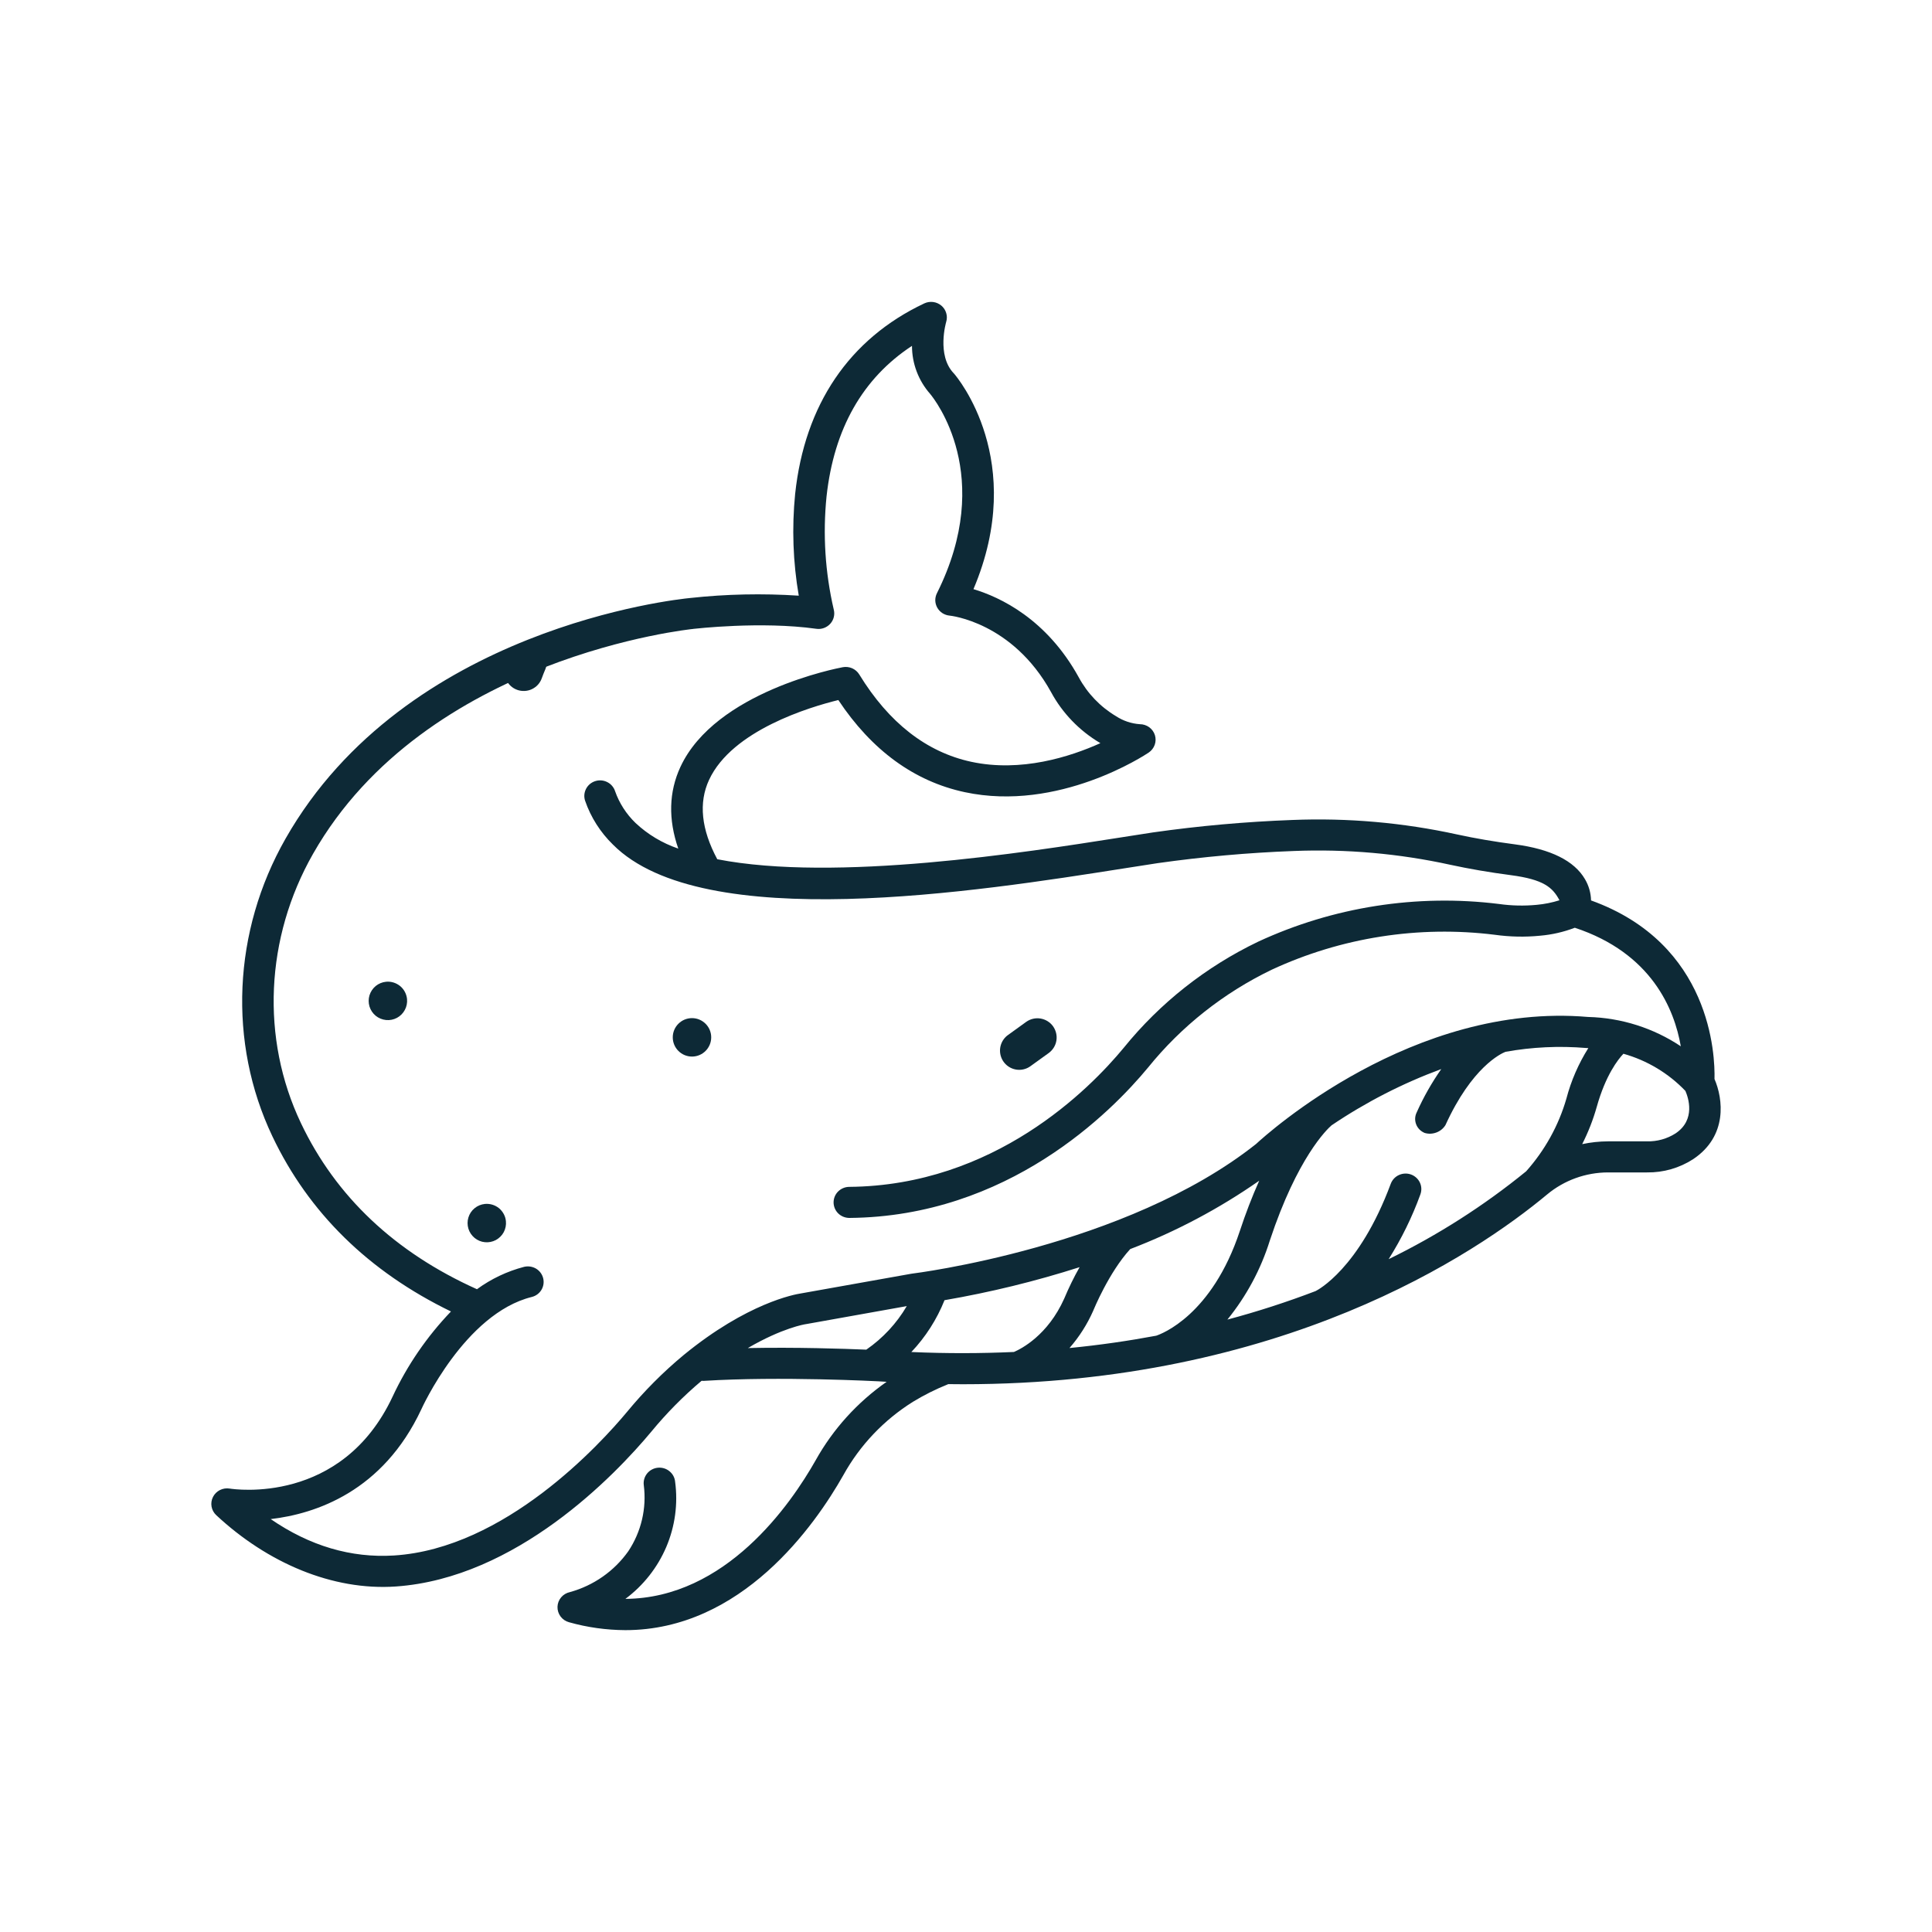
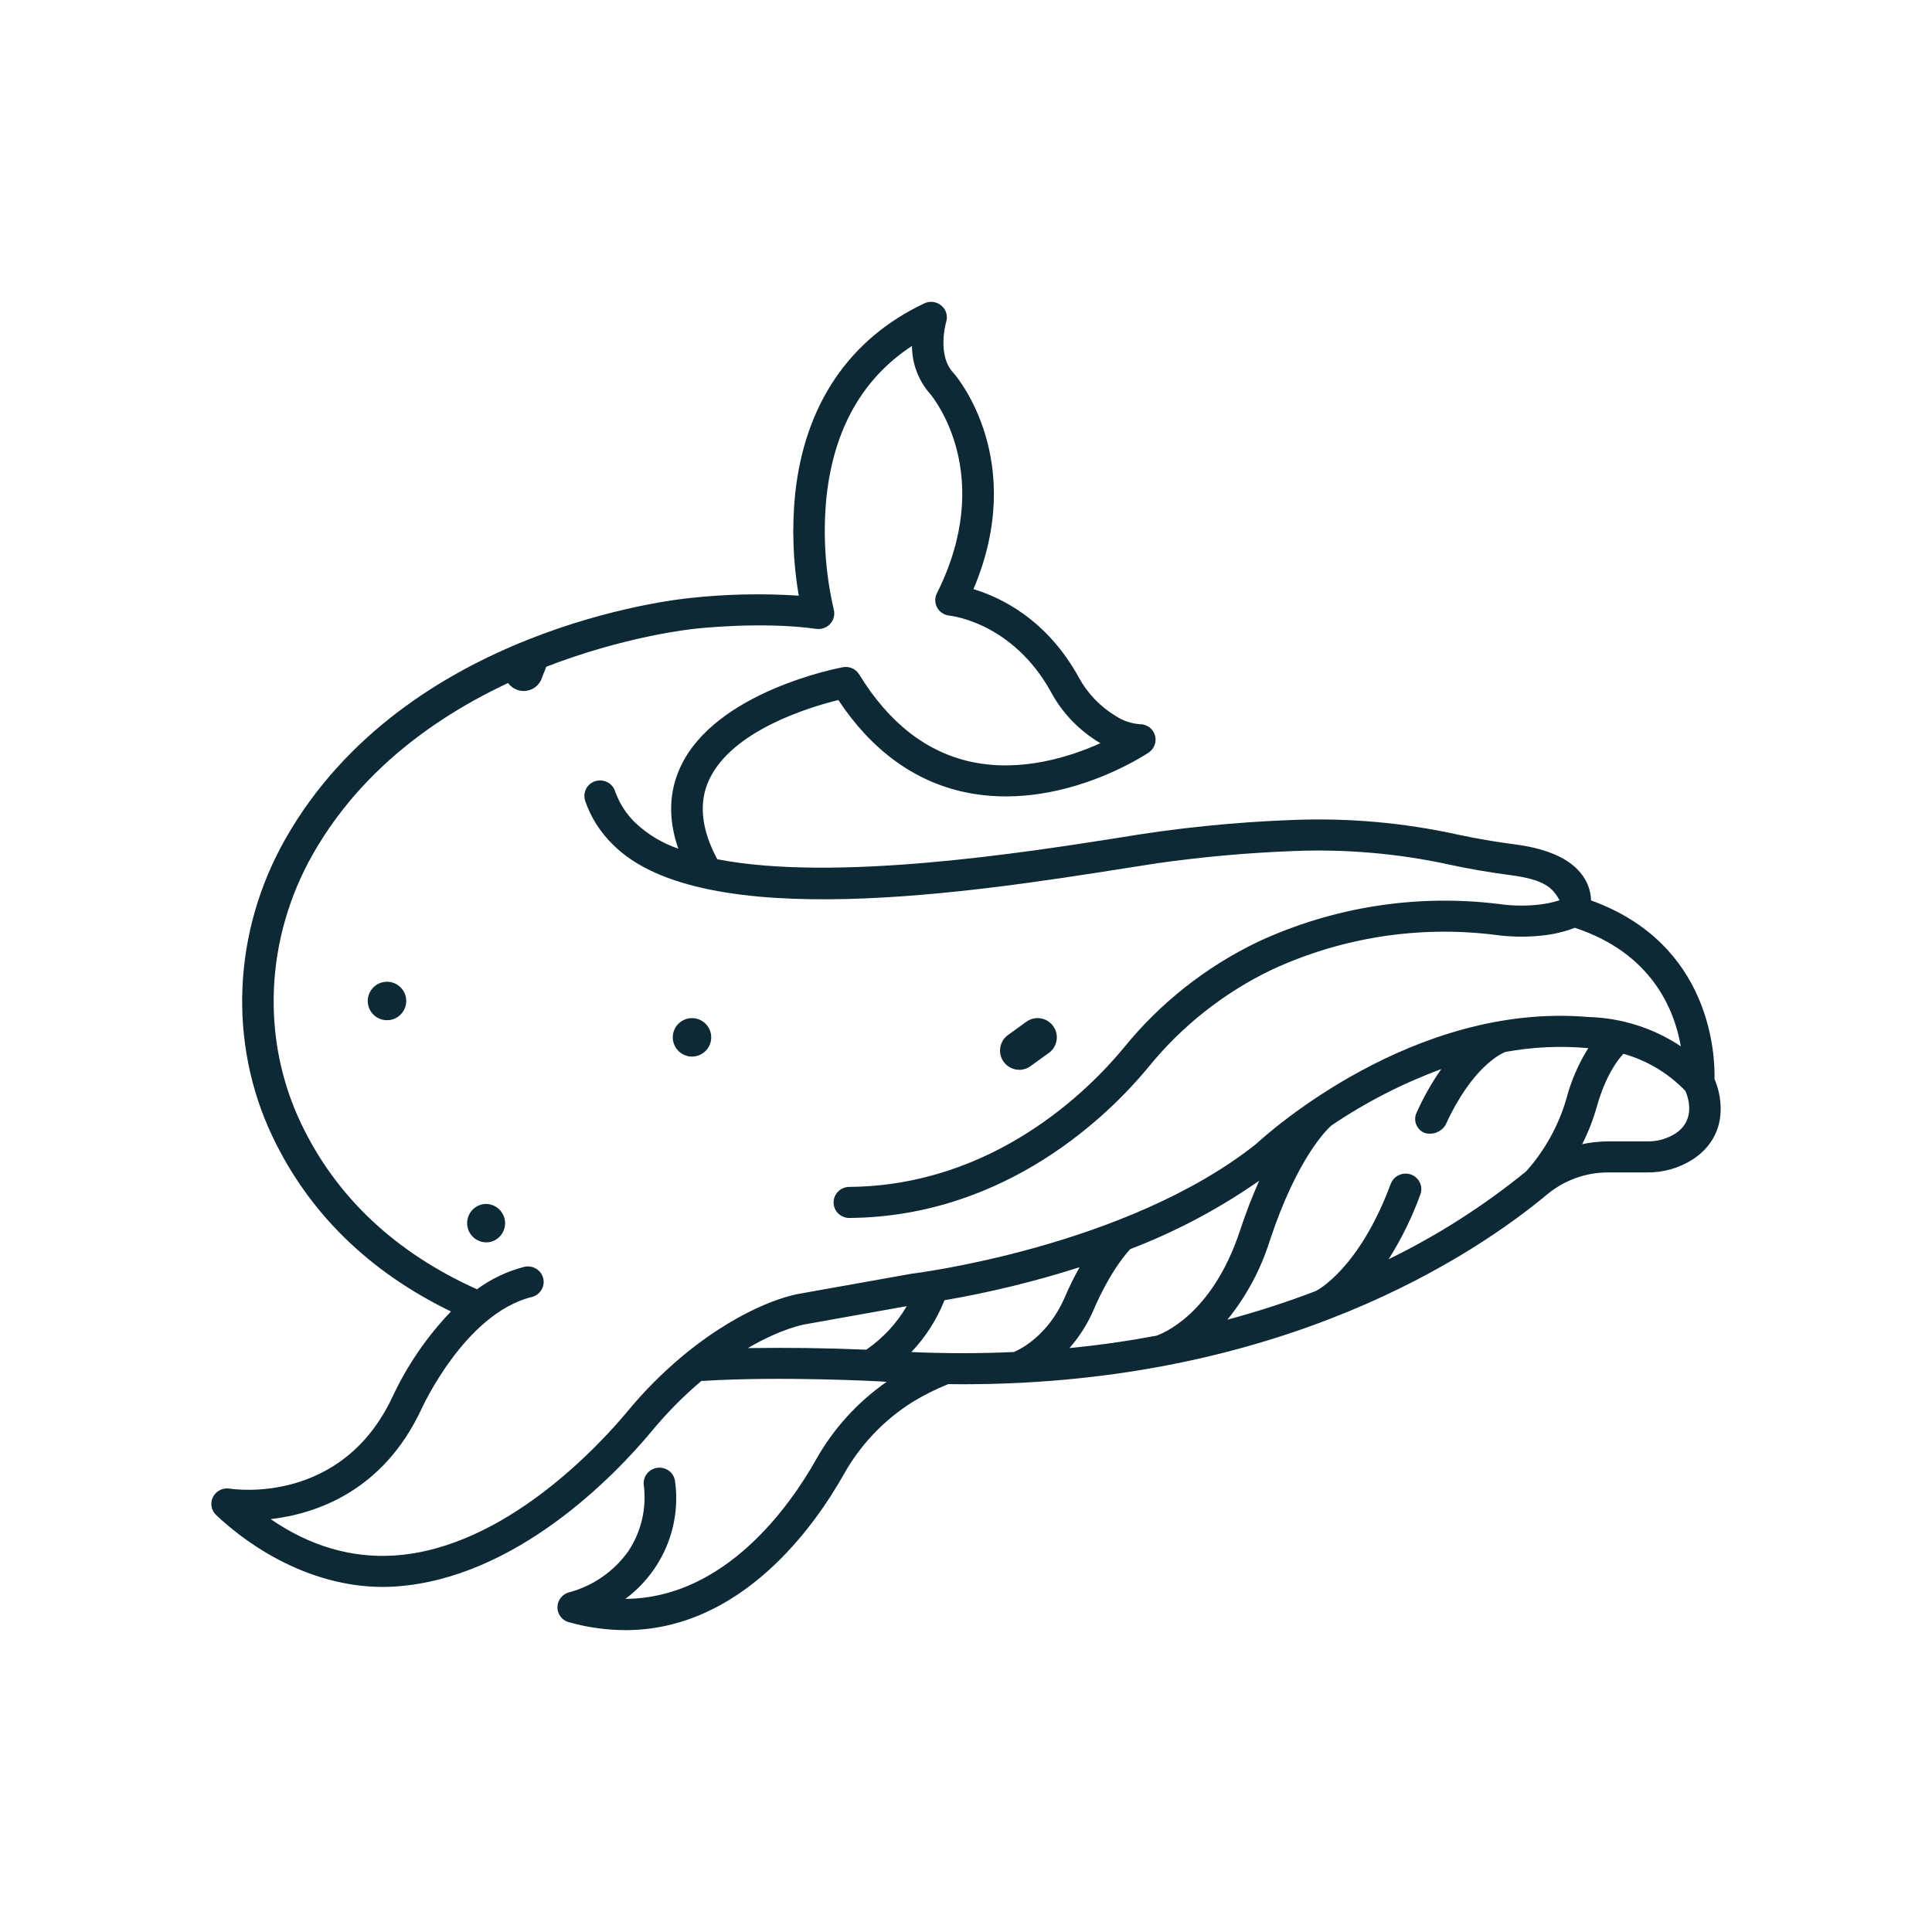
- <svg xmlns="http://www.w3.org/2000/svg" width="50" height="50" viewBox="0 0 50 50" fill="none">
-   <path d="M41.176 23.303C41.172 23.11 41.118 22.92 41.019 22.753C40.742 22.277 40.132 21.974 39.208 21.852C38.673 21.782 38.17 21.696 37.713 21.596C36.312 21.289 34.877 21.163 33.443 21.221C32.237 21.266 31.034 21.373 29.839 21.543C29.586 21.581 29.292 21.627 28.966 21.679C26.546 22.06 21.622 22.834 18.563 22.237C18.148 21.464 18.076 20.773 18.351 20.182C18.947 18.898 20.965 18.296 21.696 18.117C22.561 19.419 23.661 20.221 24.967 20.501C27.397 21.021 29.635 19.539 29.729 19.476C29.801 19.427 29.855 19.357 29.884 19.276C29.913 19.195 29.914 19.107 29.889 19.025C29.863 18.943 29.811 18.871 29.741 18.82C29.671 18.77 29.586 18.742 29.499 18.742C29.279 18.727 29.066 18.655 28.881 18.534C28.474 18.291 28.142 17.944 27.918 17.529C27.085 16.017 25.883 15.454 25.193 15.247C26.598 11.93 24.771 9.761 24.689 9.667L24.677 9.655C24.237 9.187 24.485 8.339 24.487 8.332C24.51 8.257 24.511 8.177 24.488 8.102C24.466 8.027 24.423 7.96 24.363 7.91C24.302 7.859 24.229 7.826 24.15 7.816C24.072 7.806 23.992 7.818 23.92 7.852C21.98 8.768 20.824 10.473 20.578 12.785C20.491 13.662 20.522 14.547 20.672 15.416C19.735 15.355 18.796 15.374 17.863 15.476C17.494 15.512 10.497 16.251 7.391 21.702C6.024 24.101 5.897 26.982 7.049 29.407C7.989 31.386 9.544 32.909 11.671 33.941C11.049 34.59 10.539 35.334 10.16 36.145C8.843 38.955 6.061 38.543 5.944 38.524C5.858 38.51 5.77 38.523 5.692 38.562C5.614 38.601 5.551 38.664 5.512 38.741C5.473 38.818 5.46 38.906 5.475 38.99C5.49 39.075 5.533 39.153 5.596 39.212C6.919 40.446 8.606 41.172 10.247 41.058C13.36 40.841 15.908 38.19 16.858 37.049C17.25 36.573 17.684 36.133 18.157 35.735C18.175 35.737 18.192 35.738 18.21 35.737C20.189 35.613 22.727 35.748 22.747 35.749C22.814 35.754 22.879 35.757 22.946 35.761C22.188 36.291 21.561 36.983 21.113 37.785C20.459 38.943 18.781 41.361 16.185 41.379C16.652 41.031 17.017 40.567 17.244 40.034C17.47 39.502 17.549 38.919 17.472 38.347C17.467 38.294 17.451 38.242 17.426 38.195C17.4 38.148 17.365 38.107 17.323 38.073C17.281 38.039 17.233 38.014 17.181 37.999C17.129 37.984 17.075 37.979 17.021 37.985C16.967 37.991 16.915 38.007 16.868 38.033C16.82 38.059 16.779 38.094 16.745 38.136C16.712 38.178 16.687 38.226 16.673 38.277C16.658 38.329 16.654 38.383 16.661 38.435C16.738 39.035 16.596 39.642 16.259 40.148C15.895 40.661 15.362 41.034 14.751 41.203C14.662 41.222 14.581 41.269 14.523 41.338C14.464 41.407 14.431 41.493 14.428 41.583C14.425 41.673 14.453 41.761 14.507 41.834C14.56 41.906 14.637 41.959 14.725 41.983C15.199 42.117 15.69 42.185 16.183 42.188C19.194 42.188 21.09 39.477 21.826 38.176C22.254 37.403 22.874 36.749 23.629 36.277C23.915 36.103 24.215 35.953 24.526 35.828C24.53 35.826 24.534 35.823 24.539 35.821C24.666 35.822 24.794 35.824 24.92 35.824C33.188 35.824 38.186 32.455 40.04 30.912C40.481 30.545 41.039 30.343 41.617 30.342H42.626C43.05 30.348 43.465 30.228 43.819 29.999C44.717 29.4 44.593 28.435 44.371 27.925C44.387 27.31 44.288 24.424 41.176 23.303ZM16.228 36.539C15.54 37.366 13.069 40.077 10.195 40.256C9.085 40.325 8.016 40.008 7.006 39.314C8.172 39.178 9.909 38.598 10.903 36.475C10.914 36.45 12.025 33.994 13.764 33.565C13.868 33.539 13.957 33.473 14.012 33.382C14.067 33.291 14.083 33.182 14.057 33.079C14.031 32.976 13.965 32.887 13.873 32.832C13.781 32.778 13.671 32.761 13.566 32.785C13.125 32.9 12.71 33.097 12.344 33.365C10.226 32.414 8.692 30.969 7.788 29.066C6.746 26.875 6.864 24.269 8.102 22.096C11.013 16.987 17.878 16.282 17.947 16.276C17.948 16.276 17.95 16.275 17.952 16.274C17.954 16.274 17.955 16.274 17.957 16.274C17.974 16.273 19.695 16.072 21.125 16.273C21.192 16.283 21.26 16.276 21.323 16.253C21.386 16.23 21.443 16.192 21.488 16.142C21.532 16.093 21.564 16.033 21.579 15.969C21.595 15.904 21.594 15.837 21.577 15.773C21.354 14.813 21.292 13.825 21.391 12.846C21.583 11.096 22.326 9.789 23.602 8.951C23.602 9.407 23.768 9.848 24.071 10.193C24.188 10.333 25.767 12.316 24.247 15.354C24.218 15.412 24.204 15.477 24.205 15.542C24.207 15.607 24.225 15.671 24.257 15.728C24.29 15.785 24.335 15.833 24.391 15.869C24.447 15.904 24.51 15.926 24.576 15.932C24.592 15.933 26.201 16.098 27.202 17.913C27.495 18.455 27.932 18.908 28.465 19.225C28.469 19.228 28.473 19.23 28.478 19.233C27.692 19.587 26.424 19.993 25.135 19.715C23.978 19.465 23.003 18.705 22.237 17.454C22.194 17.384 22.13 17.329 22.054 17.295C21.978 17.262 21.894 17.252 21.812 17.267C21.678 17.292 18.516 17.898 17.61 19.846C17.309 20.495 17.291 21.204 17.554 21.962C17.141 21.821 16.763 21.595 16.447 21.298C16.208 21.067 16.027 20.786 15.918 20.475C15.902 20.424 15.875 20.378 15.84 20.337C15.806 20.297 15.763 20.264 15.715 20.24C15.667 20.216 15.615 20.201 15.561 20.197C15.508 20.193 15.454 20.199 15.403 20.216C15.352 20.232 15.305 20.259 15.264 20.293C15.223 20.328 15.19 20.37 15.166 20.417C15.142 20.465 15.127 20.516 15.123 20.569C15.119 20.622 15.126 20.675 15.143 20.725C15.291 21.154 15.539 21.543 15.866 21.861C18.19 24.189 25.284 23.073 29.095 22.473C29.419 22.422 29.71 22.376 29.962 22.338C31.128 22.173 32.301 22.068 33.478 22.024C34.841 21.969 36.206 22.089 37.537 22.381C38.016 22.485 38.542 22.576 39.1 22.649C39.951 22.761 40.183 22.966 40.359 23.299C40.168 23.359 39.97 23.399 39.77 23.417C39.445 23.448 39.118 23.441 38.795 23.395C36.665 23.131 34.503 23.47 32.56 24.371C31.208 25.02 30.02 25.959 29.082 27.117C28.197 28.189 25.731 30.686 21.973 30.716C21.866 30.718 21.764 30.762 21.689 30.837C21.614 30.912 21.573 31.014 21.573 31.119C21.574 31.225 21.616 31.326 21.691 31.401C21.767 31.476 21.869 31.518 21.976 31.52H21.979C26.084 31.487 28.756 28.785 29.714 27.625C30.577 26.558 31.669 25.695 32.912 25.096C34.711 24.261 36.713 23.947 38.686 24.192C39.074 24.246 39.467 24.255 39.857 24.216C40.165 24.19 40.468 24.12 40.756 24.01C42.747 24.667 43.334 26.125 43.499 27.078C42.791 26.605 41.961 26.342 41.106 26.319H41.101C36.574 25.93 32.799 29.336 32.507 29.606C29.137 32.28 23.648 32.956 23.593 32.963C23.585 32.964 23.577 32.965 23.569 32.967L20.726 33.474C20.573 33.497 19.341 33.717 17.692 35.069C17.158 35.512 16.668 36.005 16.228 36.539ZM39.497 30.313C38.404 31.204 37.209 31.967 35.938 32.587C36.271 32.059 36.547 31.497 36.759 30.912C36.796 30.811 36.792 30.701 36.746 30.604C36.701 30.508 36.618 30.433 36.517 30.396C36.466 30.378 36.413 30.369 36.359 30.372C36.306 30.374 36.253 30.387 36.205 30.409C36.107 30.453 36.031 30.535 35.993 30.635C35.174 32.841 34.087 33.393 34.06 33.406C34.057 33.408 34.054 33.41 34.05 33.412C33.302 33.698 32.539 33.945 31.765 34.151C32.258 33.543 32.631 32.849 32.863 32.105C33.576 29.953 34.346 29.223 34.46 29.124C35.343 28.527 36.297 28.037 37.3 27.667C37.053 28.02 36.839 28.396 36.664 28.789C36.64 28.837 36.627 28.889 36.624 28.942C36.622 28.995 36.631 29.048 36.65 29.098C36.669 29.148 36.699 29.193 36.736 29.231C36.774 29.269 36.819 29.299 36.869 29.32C36.968 29.35 37.075 29.346 37.173 29.309C37.271 29.273 37.353 29.206 37.408 29.118C38.092 27.617 38.841 27.269 38.961 27.221C39.649 27.097 40.351 27.064 41.049 27.122C41.064 27.123 41.08 27.124 41.095 27.124H41.106C40.851 27.529 40.659 27.971 40.538 28.433C40.337 29.128 39.981 29.77 39.497 30.313ZM27.678 34.887C27.931 34.598 28.137 34.273 28.292 33.923C28.294 33.919 28.296 33.914 28.297 33.91C28.302 33.9 28.694 32.934 29.25 32.326C30.432 31.874 31.553 31.279 32.588 30.557C32.399 30.981 32.233 31.414 32.088 31.855C31.364 34.043 30.058 34.523 29.922 34.568C29.211 34.701 28.464 34.81 27.678 34.887V34.887ZM19.355 34.887C20.248 34.366 20.829 34.272 20.848 34.27C20.85 34.27 20.853 34.268 20.856 34.268C20.858 34.267 20.862 34.268 20.866 34.267L23.467 33.802C23.206 34.248 22.848 34.633 22.42 34.929C21.822 34.904 20.602 34.863 19.355 34.888V34.887ZM23.586 34.99C23.955 34.6 24.246 34.145 24.444 33.649C25.628 33.445 26.797 33.16 27.94 32.794C27.791 33.057 27.659 33.328 27.542 33.607C27.116 34.559 26.43 34.908 26.24 34.989C25.394 35.027 24.51 35.031 23.586 34.99L23.586 34.99ZM43.362 29.333C43.144 29.472 42.887 29.544 42.627 29.538H41.617C41.392 29.539 41.167 29.563 40.947 29.61C41.104 29.301 41.23 28.978 41.324 28.645C41.553 27.826 41.874 27.418 42.014 27.271C42.627 27.443 43.181 27.776 43.618 28.233C43.69 28.399 43.894 28.979 43.362 29.333L43.362 29.333Z" fill="#0D2936" />
-   <path d="M13.384 17.853C13.445 17.875 13.511 17.885 13.576 17.882C13.641 17.879 13.705 17.864 13.764 17.836C13.823 17.808 13.877 17.769 13.921 17.721C13.965 17.672 13.999 17.616 14.021 17.554C14.049 17.476 14.08 17.398 14.113 17.321C14.138 17.261 14.152 17.197 14.152 17.131C14.153 17.066 14.141 17.001 14.116 16.941C14.092 16.88 14.056 16.825 14.01 16.778C13.964 16.732 13.91 16.695 13.85 16.669C13.79 16.643 13.725 16.63 13.66 16.629C13.594 16.629 13.53 16.641 13.469 16.665C13.408 16.69 13.353 16.726 13.307 16.772C13.26 16.817 13.223 16.872 13.197 16.932C13.157 17.026 13.12 17.121 13.085 17.216C13.063 17.277 13.053 17.343 13.056 17.408C13.059 17.473 13.075 17.537 13.103 17.596C13.13 17.655 13.169 17.709 13.218 17.753C13.266 17.797 13.322 17.831 13.384 17.853Z" fill="#0D2936" />
-   <path d="M26.378 27.687C26.482 27.687 26.584 27.654 26.668 27.593L27.144 27.25C27.249 27.172 27.32 27.056 27.34 26.927C27.36 26.798 27.328 26.666 27.252 26.559C27.175 26.453 27.06 26.382 26.931 26.36C26.802 26.338 26.67 26.368 26.562 26.443L26.087 26.786C26.001 26.847 25.938 26.934 25.905 27.034C25.872 27.134 25.872 27.242 25.904 27.342C25.936 27.442 26 27.53 26.085 27.592C26.17 27.654 26.273 27.687 26.378 27.687Z" fill="#0D2936" />
-   <path d="M17.909 27.344C18.183 27.344 18.406 27.121 18.406 26.846C18.406 26.572 18.183 26.349 17.909 26.349C17.634 26.349 17.411 26.572 17.411 26.846C17.411 27.121 17.634 27.344 17.909 27.344Z" fill="#0D2936" />
-   <path d="M12.549 31.158C12.451 31.168 12.358 31.206 12.282 31.269C12.206 31.331 12.15 31.415 12.122 31.509C12.093 31.603 12.094 31.704 12.122 31.798C12.151 31.892 12.207 31.975 12.283 32.038C12.359 32.1 12.451 32.139 12.549 32.148C12.647 32.158 12.746 32.138 12.833 32.092C12.919 32.045 12.991 31.974 13.037 31.888C13.083 31.801 13.103 31.702 13.093 31.604C13.087 31.539 13.068 31.476 13.037 31.419C13.006 31.361 12.964 31.31 12.914 31.268C12.863 31.227 12.805 31.196 12.742 31.177C12.68 31.158 12.614 31.152 12.549 31.158Z" fill="#0D2936" />
-   <path d="M9.989 25.408C9.892 25.418 9.799 25.456 9.723 25.518C9.647 25.581 9.591 25.665 9.562 25.759C9.534 25.853 9.534 25.953 9.562 26.047C9.591 26.142 9.647 26.225 9.723 26.288C9.799 26.35 9.892 26.388 9.99 26.398C10.088 26.408 10.186 26.388 10.273 26.342C10.36 26.295 10.431 26.224 10.477 26.137C10.524 26.051 10.543 25.952 10.534 25.854C10.527 25.789 10.508 25.726 10.477 25.668C10.447 25.611 10.405 25.56 10.354 25.518C10.303 25.477 10.245 25.446 10.183 25.427C10.12 25.408 10.055 25.401 9.989 25.408Z" fill="#0D2936" />
+ <svg xmlns="http://www.w3.org/2000/svg" width="50" height="50" fill="none">
+   <path d="M41.176 23.303a1.133 1.133 0 00-.157-.55c-.277-.476-.887-.78-1.811-.9a18.22 18.22 0 01-1.495-.257 16.746 16.746 0 00-4.27-.375 34.733 34.733 0 00-4.477.458c-2.42.38-7.344 1.155-10.403.558-.415-.773-.487-1.464-.212-2.055.596-1.284 2.614-1.886 3.345-2.065.865 1.302 1.965 2.104 3.271 2.384 2.43.52 4.668-.962 4.762-1.026a.403.403 0 00.16-.45.402.402 0 00-.39-.283 1.293 1.293 0 01-.618-.208 2.629 2.629 0 01-.963-1.005c-.833-1.512-2.035-2.075-2.725-2.282 1.405-3.317-.422-5.486-.504-5.58l-.012-.012c-.44-.468-.192-1.316-.19-1.323a.396.396 0 00-.124-.423.41.41 0 00-.443-.057c-1.94.916-3.096 2.621-3.342 4.933a9.791 9.791 0 00.094 2.631 16.133 16.133 0 00-2.809.06c-.369.036-7.366.775-10.472 6.226-1.367 2.4-1.494 5.28-.342 7.705.94 1.979 2.495 3.502 4.622 4.534a8.219 8.219 0 00-1.511 2.204c-1.317 2.81-4.099 2.398-4.216 2.38a.413.413 0 00-.432.216.397.397 0 00.084.471c1.323 1.234 3.01 1.96 4.65 1.846 3.114-.217 5.662-2.868 6.612-4.009.392-.476.826-.916 1.299-1.314a.433.433 0 00.053.002c1.98-.124 4.517.01 4.537.012l.2.012a6.096 6.096 0 00-1.834 2.024c-.654 1.158-2.332 3.576-4.928 3.594a3.271 3.271 0 001.059-1.345 3.22 3.22 0 00.228-1.687.399.399 0 00-.29-.348.414.414 0 00-.437.137.399.399 0 00-.084.3c.077.6-.065 1.206-.402 1.712a2.75 2.75 0 01-1.508 1.055.409.409 0 00-.228.135.398.398 0 00.202.645c.474.134.965.202 1.458.205 3.011 0 4.907-2.71 5.643-4.012a5.227 5.227 0 011.803-1.9c.286-.173.586-.323.896-.448l.014-.007.381.003c8.268 0 13.266-3.369 15.12-4.912.441-.367 1-.57 1.577-.57h1.01a2.14 2.14 0 001.191-.343c.9-.599.775-1.564.553-2.074.016-.615-.084-3.5-3.195-4.622zM16.228 36.54c-.689.827-3.159 3.538-6.033 3.717-1.11.069-2.18-.248-3.19-.942 1.167-.136 2.904-.716 3.898-2.84.011-.024 1.122-2.48 2.86-2.909a.407.407 0 00.249-.183.397.397 0 00-.14-.55.413.413 0 00-.306-.047 3.596 3.596 0 00-1.222.58c-2.118-.951-3.652-2.396-4.556-4.299-1.042-2.19-.924-4.797.314-6.97 2.91-5.109 9.776-5.814 9.845-5.82l.005-.002h.005c.017-.002 1.738-.202 3.168 0a.413.413 0 00.363-.132.401.401 0 00.09-.37 8.938 8.938 0 01-.187-2.926c.192-1.75.935-3.057 2.211-3.895 0 .456.166.897.47 1.242.116.14 1.695 2.123.175 5.16a.398.398 0 00.144.516.411.411 0 00.185.063c.016.001 1.625.165 2.626 1.981.293.542.73.995 1.263 1.312l.013.008c-.786.354-2.054.76-3.343.482-1.157-.25-2.132-1.01-2.898-2.26a.406.406 0 00-.425-.188c-.134.025-3.296.631-4.202 2.579-.301.649-.32 1.358-.056 2.116a3.058 3.058 0 01-1.107-.664 2.123 2.123 0 01-.529-.823.398.398 0 00-.203-.235.414.414 0 00-.451.053.402.402 0 00-.12.432c.147.43.395.818.722 1.136 2.324 2.328 9.418 1.212 13.23.612.323-.051.614-.097.866-.135 1.166-.165 2.34-.27 3.516-.314a15.919 15.919 0 014.059.357c.48.104 1.005.195 1.563.268.851.112 1.083.317 1.26.65-.192.06-.39.1-.59.118a4.118 4.118 0 01-.975-.022 11.475 11.475 0 00-6.235.976 10.1 10.1 0 00-3.478 2.746c-.885 1.072-3.35 3.57-7.11 3.599a.41.41 0 00-.283.121.399.399 0 00.002.564.41.41 0 00.285.119h.003c4.105-.033 6.777-2.735 7.735-3.895a9.294 9.294 0 013.198-2.529 10.618 10.618 0 015.774-.904c.388.054.781.063 1.171.024.308-.026.611-.096.9-.206 1.99.657 2.577 2.115 2.742 3.067a4.535 4.535 0 00-2.393-.758h-.005c-4.527-.389-8.302 3.017-8.594 3.287-3.37 2.674-8.86 3.35-8.914 3.357a.635.635 0 00-.024.004l-2.843.507c-.153.023-1.385.243-3.034 1.595-.534.443-1.024.935-1.464 1.47zm23.269-6.226a18.388 18.388 0 01-3.559 2.274c.333-.528.609-1.09.821-1.676a.396.396 0 00-.013-.307.406.406 0 00-.387-.232.413.413 0 00-.366.263c-.82 2.206-1.906 2.758-1.933 2.771-.003.002-.006.005-.01.006-.748.286-1.51.533-2.285.74a6.182 6.182 0 001.098-2.047c.713-2.152 1.483-2.882 1.597-2.981a13.296 13.296 0 012.84-1.457 6.756 6.756 0 00-.636 1.122.387.387 0 00.205.53.478.478 0 00.539-.201c.684-1.501 1.433-1.849 1.553-1.896a7.986 7.986 0 012.134-.098h.01a4.702 4.702 0 00-.567 1.31 4.847 4.847 0 01-1.041 1.879zm-11.819 4.574c.253-.29.46-.614.614-.964l.005-.013c.005-.01.397-.976.953-1.584a15.507 15.507 0 003.338-1.77c-.189.425-.355.858-.5 1.3-.724 2.187-2.03 2.667-2.166 2.712-.711.133-1.458.242-2.244.319zm-8.323 0c.893-.521 1.474-.615 1.493-.617l.008-.002.01-.001 2.601-.465a3.546 3.546 0 01-1.047 1.127 52.536 52.536 0 00-3.065-.041zm4.231.103c.37-.39.66-.845.858-1.341a25.812 25.812 0 003.496-.855 7.818 7.818 0 00-.398.813c-.427.952-1.112 1.3-1.302 1.382a29.79 29.79 0 01-2.654.001zm19.776-5.657c-.218.139-.475.21-.735.205h-1.01a3.28 3.28 0 00-.67.072c.157-.31.283-.632.377-.965.23-.82.55-1.227.69-1.374a3.551 3.551 0 011.604.962c.072.166.276.746-.256 1.1z" fill="#0D2936" />
+   <path d="M13.384 17.853a.497.497 0 00.637-.299 4.17 4.17 0 01.092-.233.498.498 0 00-.916-.39c-.04.095-.077.19-.112.285a.498.498 0 00.299.637zm12.994 9.834a.494.494 0 00.29-.094l.476-.343a.497.497 0 00-.582-.807l-.475.343a.497.497 0 00.29.9zm-8.469-.343a.497.497 0 100-.995.497.497 0 000 .995zm-5.359 3.814a.498.498 0 10.097.991.498.498 0 00-.098-.99zm-2.56-5.75a.498.498 0 10.098.99.498.498 0 00-.098-.99z" fill="#0D2936" />
</svg>
